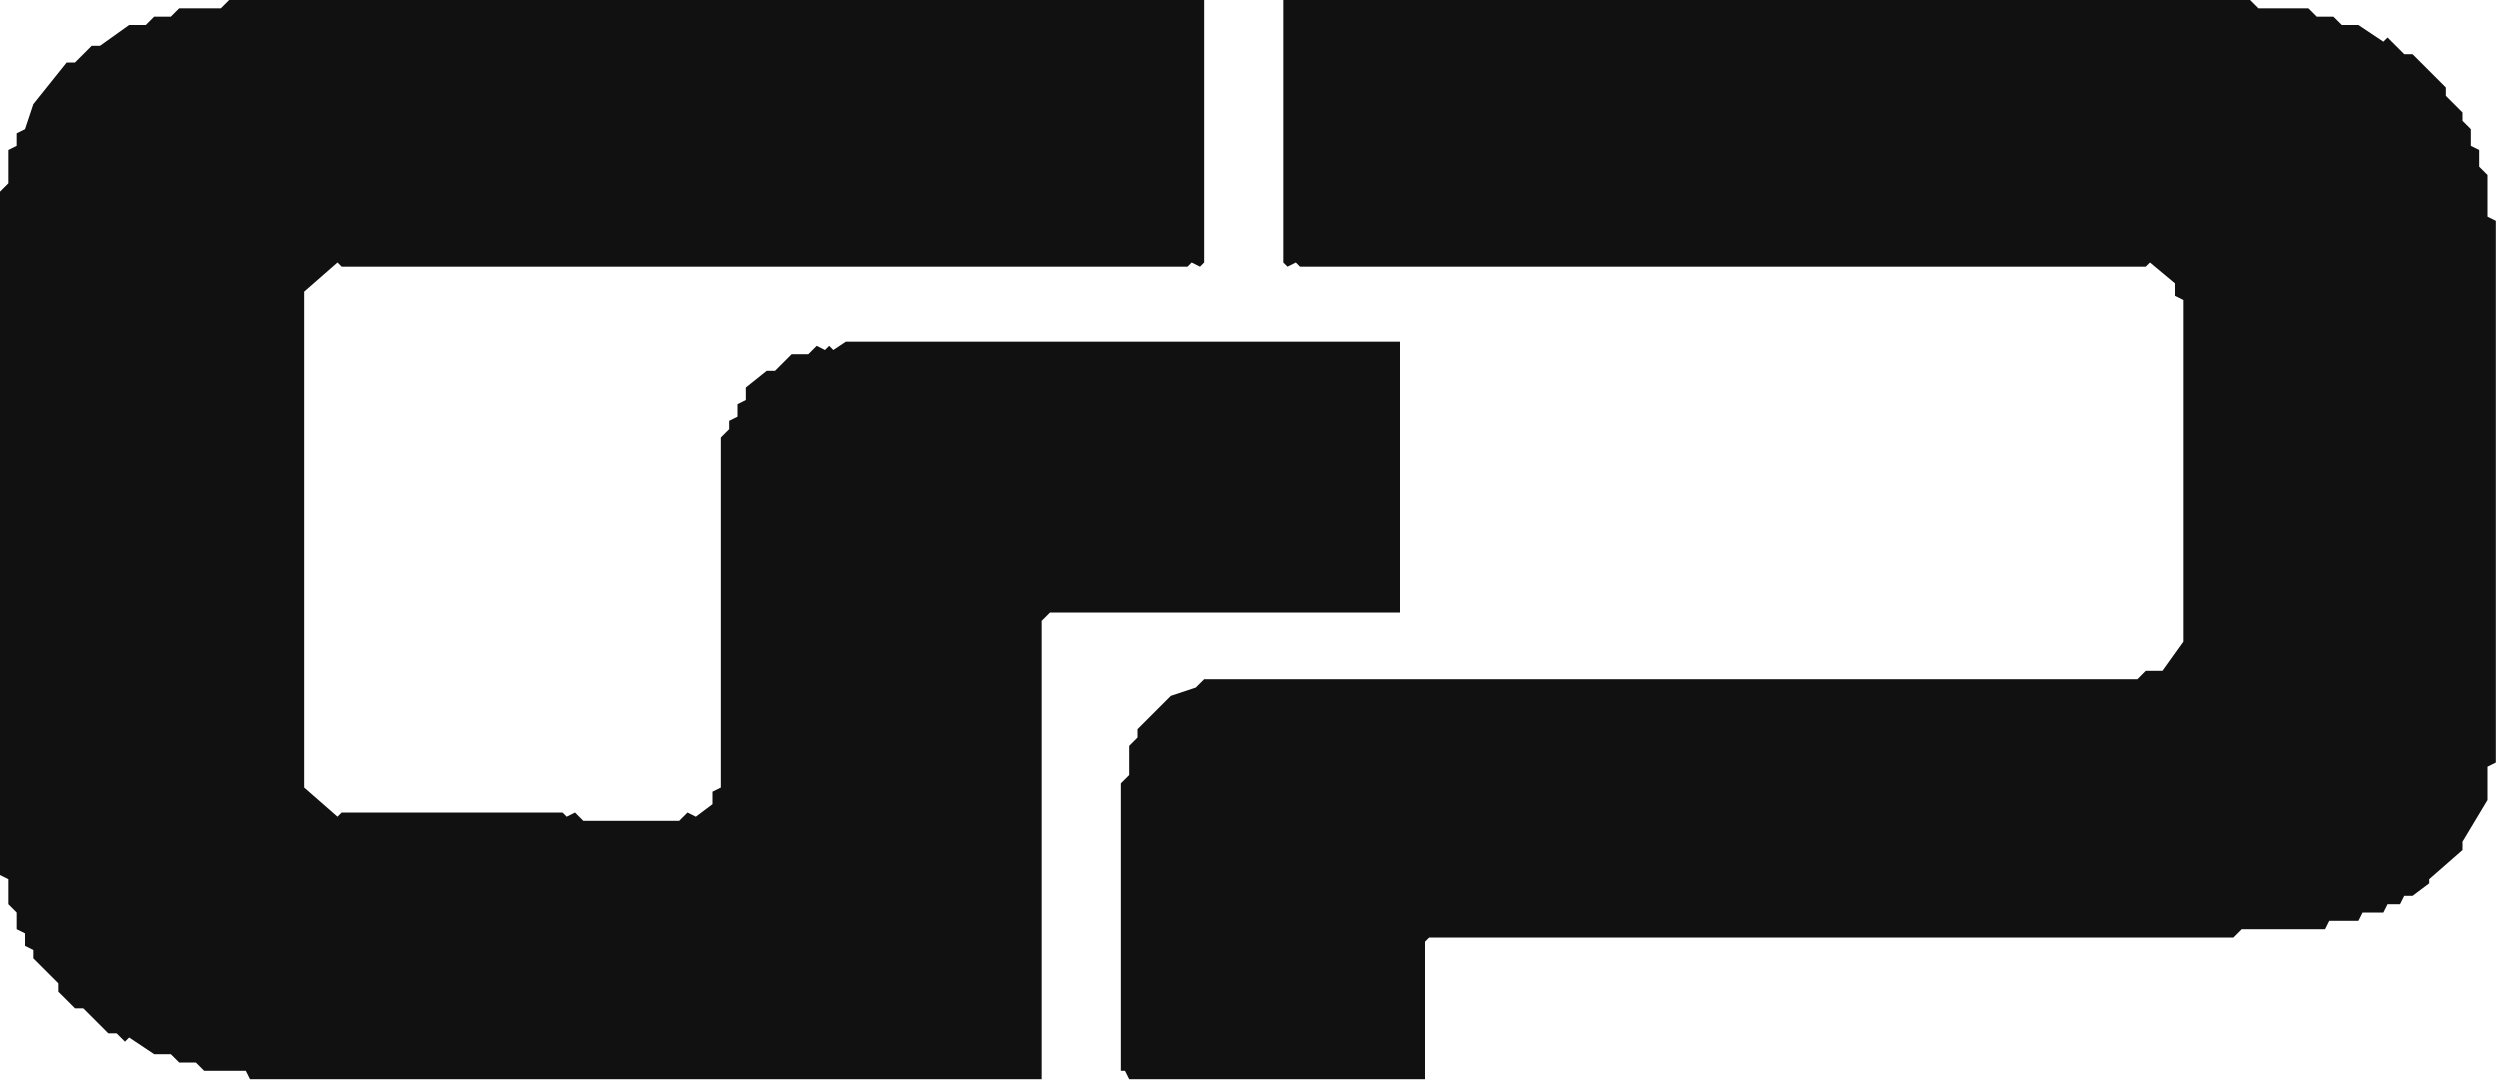
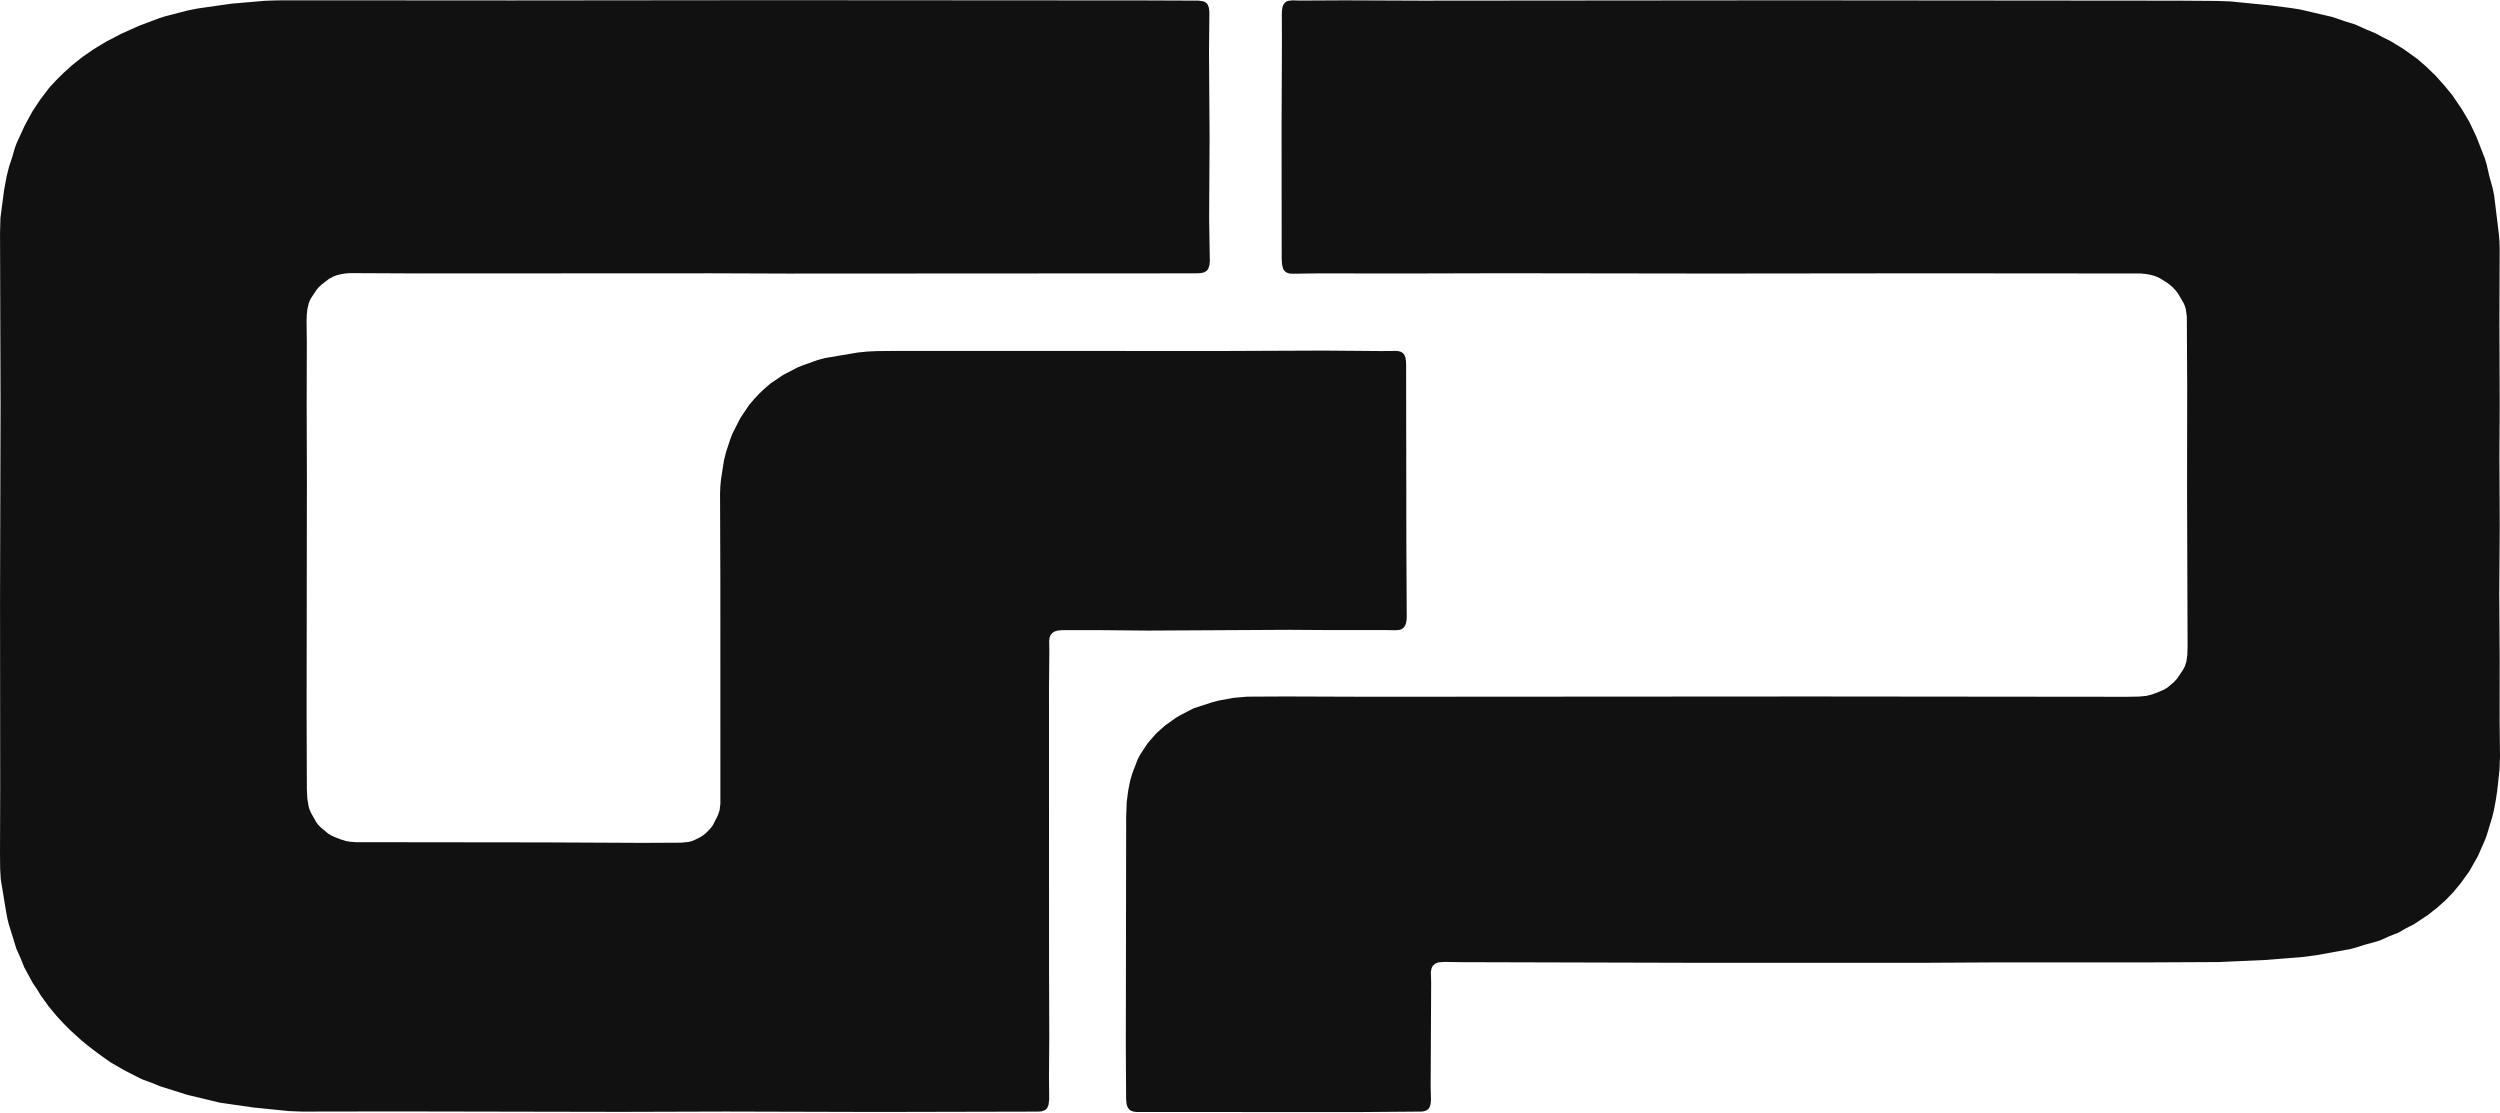
- <svg xmlns="http://www.w3.org/2000/svg" viewBox="0 0 600 260" role="img" aria-label="Gates Port emblem">
-   <path fill="#111111" fill-rule="evenodd" d="M 308 0 L 308 63 L 309 64 L 311 63 L 312 64 L 515 64 L 516 63 L 522 68 L 522 71 L 524 72 L 524 154 L 519 161 L 515 161 L 513 163 L 289 163 L 287 165 L 281 167 L 273 175 L 273 177 L 271 179 L 271 186 L 269 188 L 269 257 L 270 257 L 271 259 L 342 259 L 342 226 L 343 225 L 536 225 L 538 223 L 558 223 L 559 221 L 566 221 L 567 219 L 572 219 L 573 217 L 576 217 L 577 215 L 579 215 L 583 212 L 583 211 L 591 204 L 591 202 L 597 192 L 597 184 L 599 183 L 599 53 L 597 52 L 597 42 L 595 40 L 595 36 L 593 35 L 593 31 L 591 29 L 591 27 L 587 23 L 587 21 L 579 13 L 577 13 L 573 9 L 572 10 L 566 6 L 562 6 L 560 4 L 556 4 L 554 2 L 542 2 L 540 0 Z M 16 15 L 8 25 L 6 31 L 4 32 L 4 35 L 2 36 L 2 44 L 0 46 L 0 210 L 2 211 L 2 217 L 4 219 L 4 223 L 6 224 L 6 227 L 8 228 L 8 230 L 14 236 L 14 238 L 18 242 L 20 242 L 26 248 L 28 248 L 30 250 L 31 249 L 37 253 L 41 253 L 43 255 L 47 255 L 49 257 L 59 257 L 60 259 L 250 259 L 250 149 L 252 147 L 336 147 L 336 82 L 203 82 L 200 84 L 199 83 L 198 84 L 196 83 L 194 85 L 190 85 L 186 89 L 184 89 L 179 93 L 179 96 L 177 97 L 177 100 L 175 101 L 175 103 L 173 105 L 173 189 L 171 190 L 171 193 L 167 196 L 165 195 L 163 197 L 140 197 L 138 195 L 136 196 L 135 195 L 82 195 L 81 196 L 73 189 L 73 70 L 81 63 L 82 64 L 285 64 L 286 63 L 288 64 L 289 63 L 289 0 L 55 0 L 53 2 L 43 2 L 41 4 L 37 4 L 35 6 L 31 6 L 24 11 L 22 11 L 18 15 Z" />
+ <svg xmlns="http://www.w3.org/2000/svg" width="1461" height="650" viewBox="0 0 1461.48 650" role="img" aria-label="GatesPort emblem">
+   <path fill="#111111" fill-rule="evenodd" d="M608.87 649.59L606.97 649.73L512.8 649.94L424.34 649.7L362.98 649.88L231.24 649.63L176.55 649.72L168.94 649.43L148.01 647.31L128.51 644.5L109.49 639.93L93.32 634.83L89.51 633.21L83.8 631.13L81.9 630.29L73.34 625.92L64.71 620.99L57.64 615.96L51.46 611.25L47.66 608.12L41 602.09L37.19 598.25L33.14 593.88L28.41 588.17L23.95 581.99L21.62 578.18L19.33 574.85L14.15 565.34L11.99 559.95L9.61 554.63L5.12 540.13L4.38 537.16L3.59 533L0.46 513.98L0.09 507.79L0 498.28L0.12 460.71L0.02 351.79L0.32 236.7L0.02 135.87L0.25 127.31L2.37 111.14L3.86 103.05L5.29 97.34L7.17 91.64L8.68 86.4L9.73 83.55L14.54 73.09L18.96 65L23.4 58.28L28.77 51.21L32.71 46.93L37.19 42.49L41.95 38.19L48.13 33.24L54.79 28.64L61.93 24.31L70.96 19.6L81.07 15.06L93.32 10.43L96.64 9.41L109.66 6.03L115.67 4.84L135.64 2L155.14 0.34L162.28 0.11L179.4 0.07L299.25 0.15L450.02 0L668.8 0.14L700.67 0.26L703.52 0.69L704.47 1.1L705.42 1.84L706.06 2.7L706.61 4.12L706.87 5.55L706.99 7.45L706.77 30.28L707.11 80.7L706.85 127.78L707.25 152.51L707.03 154.89L706.37 156.96L705.42 158.22L703.77 159.17L701.62 159.59L698.76 159.69L460.48 159.82L415.78 159.66L244.08 159.74L204.61 159.55L201.75 159.78L199.38 160.18L197 160.76L195.1 161.44L192.24 162.98L187.94 166.31L186.4 167.73L185.19 169.16L182 173.92L181.23 175.34L180.46 177.25L179.7 180.58L179.34 183.9L179.23 187.71L179.36 200.08L179.28 236.22L179.41 279.98L179.24 416L179.39 461.18L179.63 466.42L180.38 471.17L180.95 473.07L181.74 474.98L184.96 480.68L186.06 482.12L187.49 483.57L191.77 487.15L193.64 488.29L195.57 489.19L199.38 490.67L202.23 491.54L204.61 491.95L207.94 492.22L318.28 492.35L375.35 492.63L398.18 492.52L402.46 492.1L404.36 491.61L406.27 490.84L409.12 489.41L411.02 488.24L412.7 486.87L414.6 484.96L415.84 483.54L416.84 482.11L419.72 476.4L420.66 473.55L421.13 469.74L421.11 338.48L420.94 288.54L421.1 284.26L421.51 279.98L423.22 269.04L424.55 263.81L427.08 256.2L428.2 253.34L432.79 244.31L437.89 236.7L441.13 232.89L443.83 230.04L446.69 227.3L450.5 224.03L457.78 219.1L466.19 214.72L468.57 213.73L478.08 210.33L482.36 209.2L501.39 205.98L507.09 205.4L512.8 205.14L523.74 205.03L714.93 205.08L773.91 204.84L807.68 205.12L815.76 205.05L817.19 205.12L818.62 205.44L819.57 205.89L820.52 206.71L821.14 207.68L821.64 209.11L821.93 211.01L822.01 212.92L822.15 318.5L822.37 360.83L822.24 362.73L821.82 364.64L821.15 366.06L820.04 367.26L819.09 367.81L818.14 368.12L815.76 368.33L808.63 368.21L776.76 368.23L753.93 368.08L671.18 368.53L642.17 368.26L621.24 368.26L618.39 368.5L616.48 369.07L615.06 370.01L614.09 371.29L613.56 372.72L613.33 374.62L613.43 380.33L613.23 402.21L613.26 565.82L613.4 605.29L613.22 629.07L613.35 642.39L612.98 645.72L612.2 647.58L611.73 648.18L610.78 648.93ZM794.36 650L664.52 649.96L662.62 649.73L661.19 649.21L660.24 648.57L659.17 647.15L658.57 645.24L658.32 642.39L658.14 612.43L658.35 477.35L658.66 468.79L659.53 462.13L660.75 455.95L662.06 451.67L665 444L666.42 441.2L670.47 435.03L672.37 432.65L676.21 428.37L681.17 423.95L687.35 419.56L689.73 418.13L697.81 413.95L708.75 410.4L712.56 409.42L721.12 407.84L729.2 407.15L751.56 407.04L800.54 407.21L1058.8 407.05L1243.33 407.23L1250.47 407.1L1254.75 406.7L1258.08 405.86L1262.36 404.22L1265.21 402.96L1267.21 401.73L1270.92 398.59L1272.81 396.5L1276.28 391.27L1277.27 389.37L1278.17 386.51L1278.69 382.71L1278.84 377.95L1278.54 287.11L1278.61 225.28L1278.4 184.86L1277.79 180.58L1277.22 178.67L1276.6 177.25L1273.3 171.54L1271.84 169.64L1269.97 167.68L1268.07 166.06L1266.16 164.72L1262.83 162.67L1260.93 161.73L1259.03 161.04L1256.65 160.43L1254.27 160.03L1251.42 159.77L1126.81 159.67L1000.77 159.8L878.07 159.63L819.09 159.78L771.06 159.71L755.84 159.91L754.41 159.85L752.98 159.57L752.03 159.16L751.08 158.43L750.52 157.75L750.03 156.79L749.46 154.42L749.26 151.09L749.2 73.56L749.4 23.62L749.33 8.41L749.43 6.03L749.72 4.12L750.22 2.7L751.08 1.5L752.03 0.8L752.98 0.41L755.36 0.1L760.12 0.22L786.28 0.09L830.51 0.27L1046.43 0.08L1272.82 0.28L1296.13 0.44L1303.74 0.71L1327.52 3.06L1339.41 4.6L1344.64 5.43L1363.5 9.83L1370.8 12.33L1376.98 14.25L1383.16 17.07L1388.87 19.43L1392.68 21.52L1397.43 23.87L1405.04 28.54L1413.13 34.31L1418.36 38.85L1423.78 44.08L1429.28 50.26L1433.58 55.49L1439.28 63.91L1443.59 71.19L1447.64 79.75L1452.6 92.48L1453.66 95.92L1455.17 102.58L1457.25 110.19L1458.04 113.99L1460.82 136.82L1461.16 141.1L1461.28 144.9L1461.14 187.71L1461.3 237.65L1461.14 267.14L1461.32 307.56L1461.06 346.56L1461.29 387.46L1461.25 421.23L1461.48 442.16L1461.19 449.77L1459.91 461.66L1459.07 467.37L1457.92 473.55L1456.86 477.83L1453.69 488.29L1452.82 490.67L1448.65 500.18L1443.57 509.2L1438.33 516.44L1434.06 521.59L1429.77 526.04L1424.64 530.62L1419.31 534.79L1411.31 540.13L1406.63 542.51L1402.19 545.07L1396.62 547.27L1392.2 549.29L1389.92 550.12L1382.21 552.24L1376.93 553.93L1374.13 554.67L1354.15 558.29L1346.54 559.31L1323.71 561.13L1297.08 562.3L1256.65 562.5L1167.71 562.5L1128.24 562.72L987.46 562.73L854.29 562.37L844.3 562.22L840.97 562.49L839.07 563.18L837.71 564.39L837.17 565.31L836.8 566.29L836.48 568.2L836.64 574.38L836.35 635.26L836.54 642.87L836.33 645.24L835.74 647.15L835.09 648.1L833.85 649.05L832.41 649.54L830.98 649.71Z" />
</svg>
